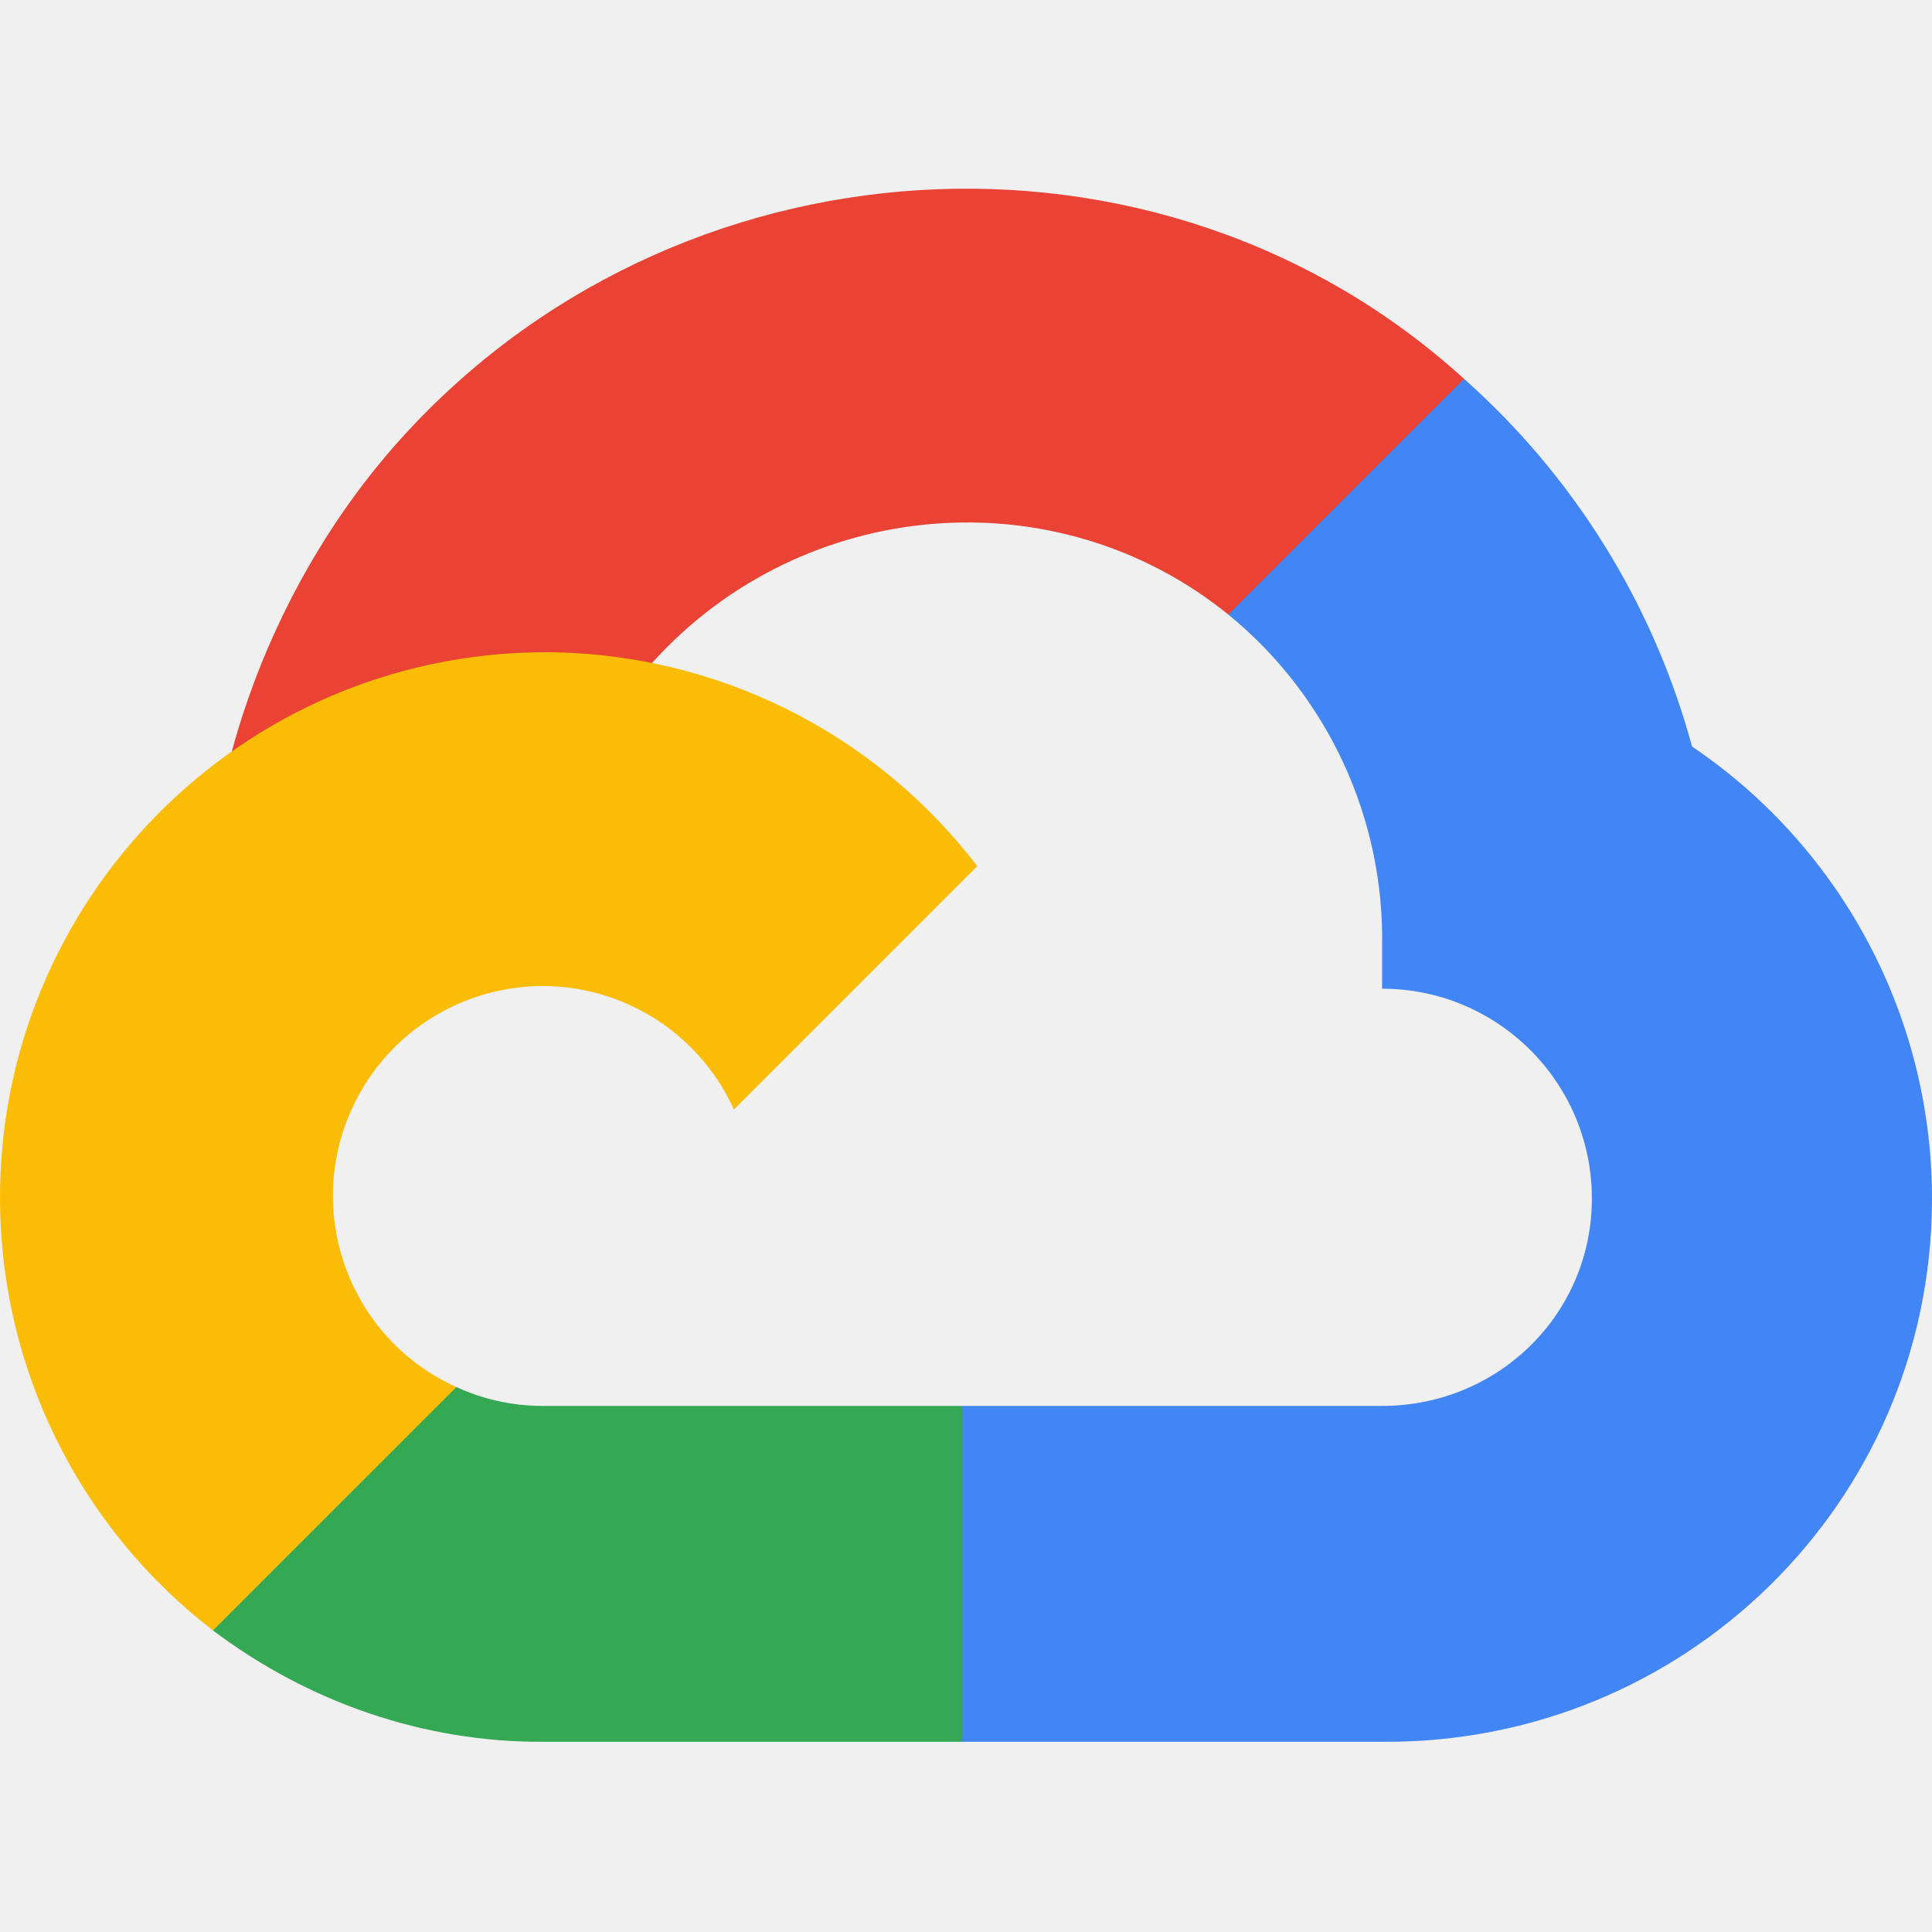
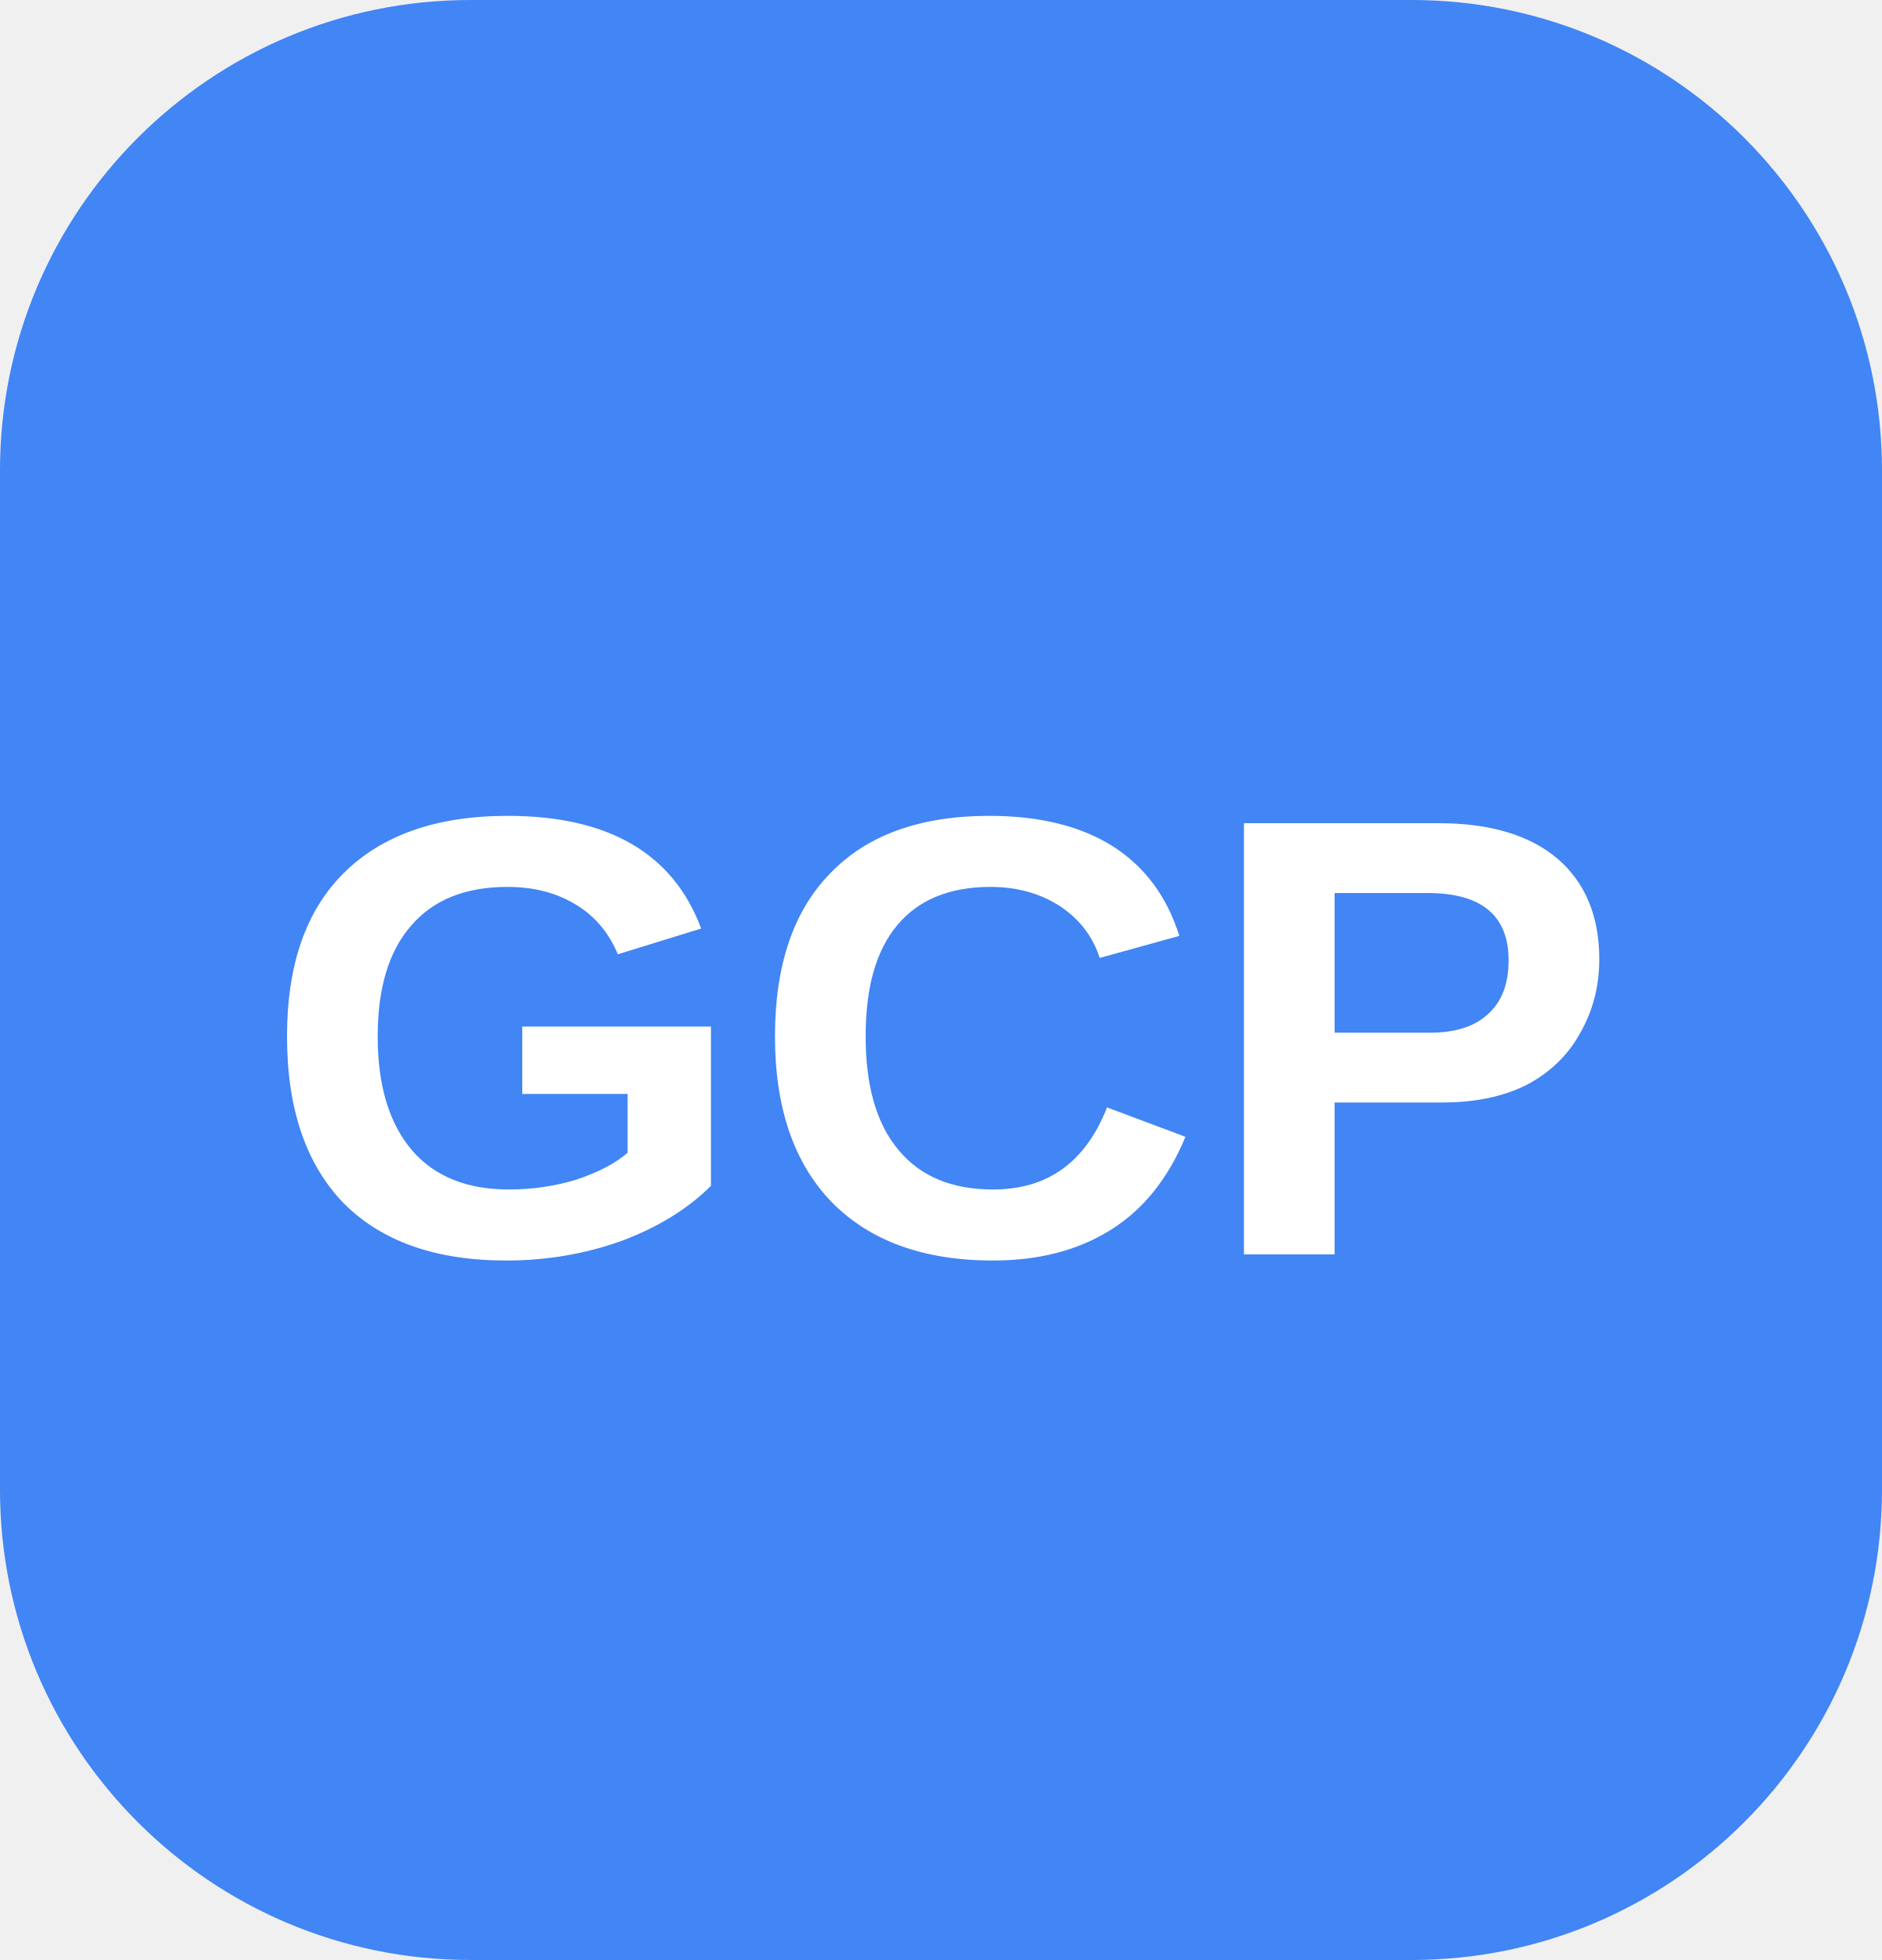
- <svg xmlns="http://www.w3.org/2000/svg" width="800" height="800" preserveAspectRatio="xMidYMid" viewBox="0 -25 256 256">
-   <path fill="#EA4335" d="m170.252 56.819 22.253-22.253 1.483-9.37C153.437-11.677 88.976-7.496 52.42 33.92 42.267 45.423 34.734 59.764 30.717 74.573l7.97-1.123 44.505-7.34 3.436-3.513c19.797-21.742 53.27-24.667 76.128-6.168l7.496.39Z" />
-   <path fill="#4285F4" d="M224.205 73.918a100.249 100.249 0 0 0-30.217-48.722l-31.232 31.232a55.515 55.515 0 0 1 20.379 44.037v5.544c15.35 0 27.797 12.445 27.797 27.796 0 15.352-12.446 27.485-27.797 27.485h-55.671l-5.466 5.934v33.34l5.466 5.231h55.67c39.93.311 72.553-31.494 72.864-71.424a72.303 72.303 0 0 0-31.793-60.453" />
-   <path fill="#34A853" d="M71.87 205.796h55.593V161.29H71.87a27.275 27.275 0 0 1-11.399-2.498l-7.887 2.42-22.409 22.253-1.952 7.574c12.567 9.489 27.9 14.825 43.647 14.757" />
-   <path fill="#FBBC05" d="M71.87 61.425C31.94 61.664-.237 94.228.001 134.159a72.301 72.301 0 0 0 28.222 56.88l32.248-32.246c-13.99-6.322-20.208-22.786-13.887-36.776 6.32-13.99 22.786-20.208 36.775-13.888a27.796 27.796 0 0 1 13.887 13.888l32.248-32.248A72.224 72.224 0 0 0 71.87 61.425" />
+ <svg xmlns="http://www.w3.org/2000/svg" viewBox="0 0 24 25">
+   <rect width="24" height="25" rx="6" fill="#4285f4" />
+   <text x="12" y="16" fill="#fff" font-family="Arial, sans-serif" font-size="8" font-weight="700" text-anchor="middle">
+     GCP
+   </text>
</svg>
